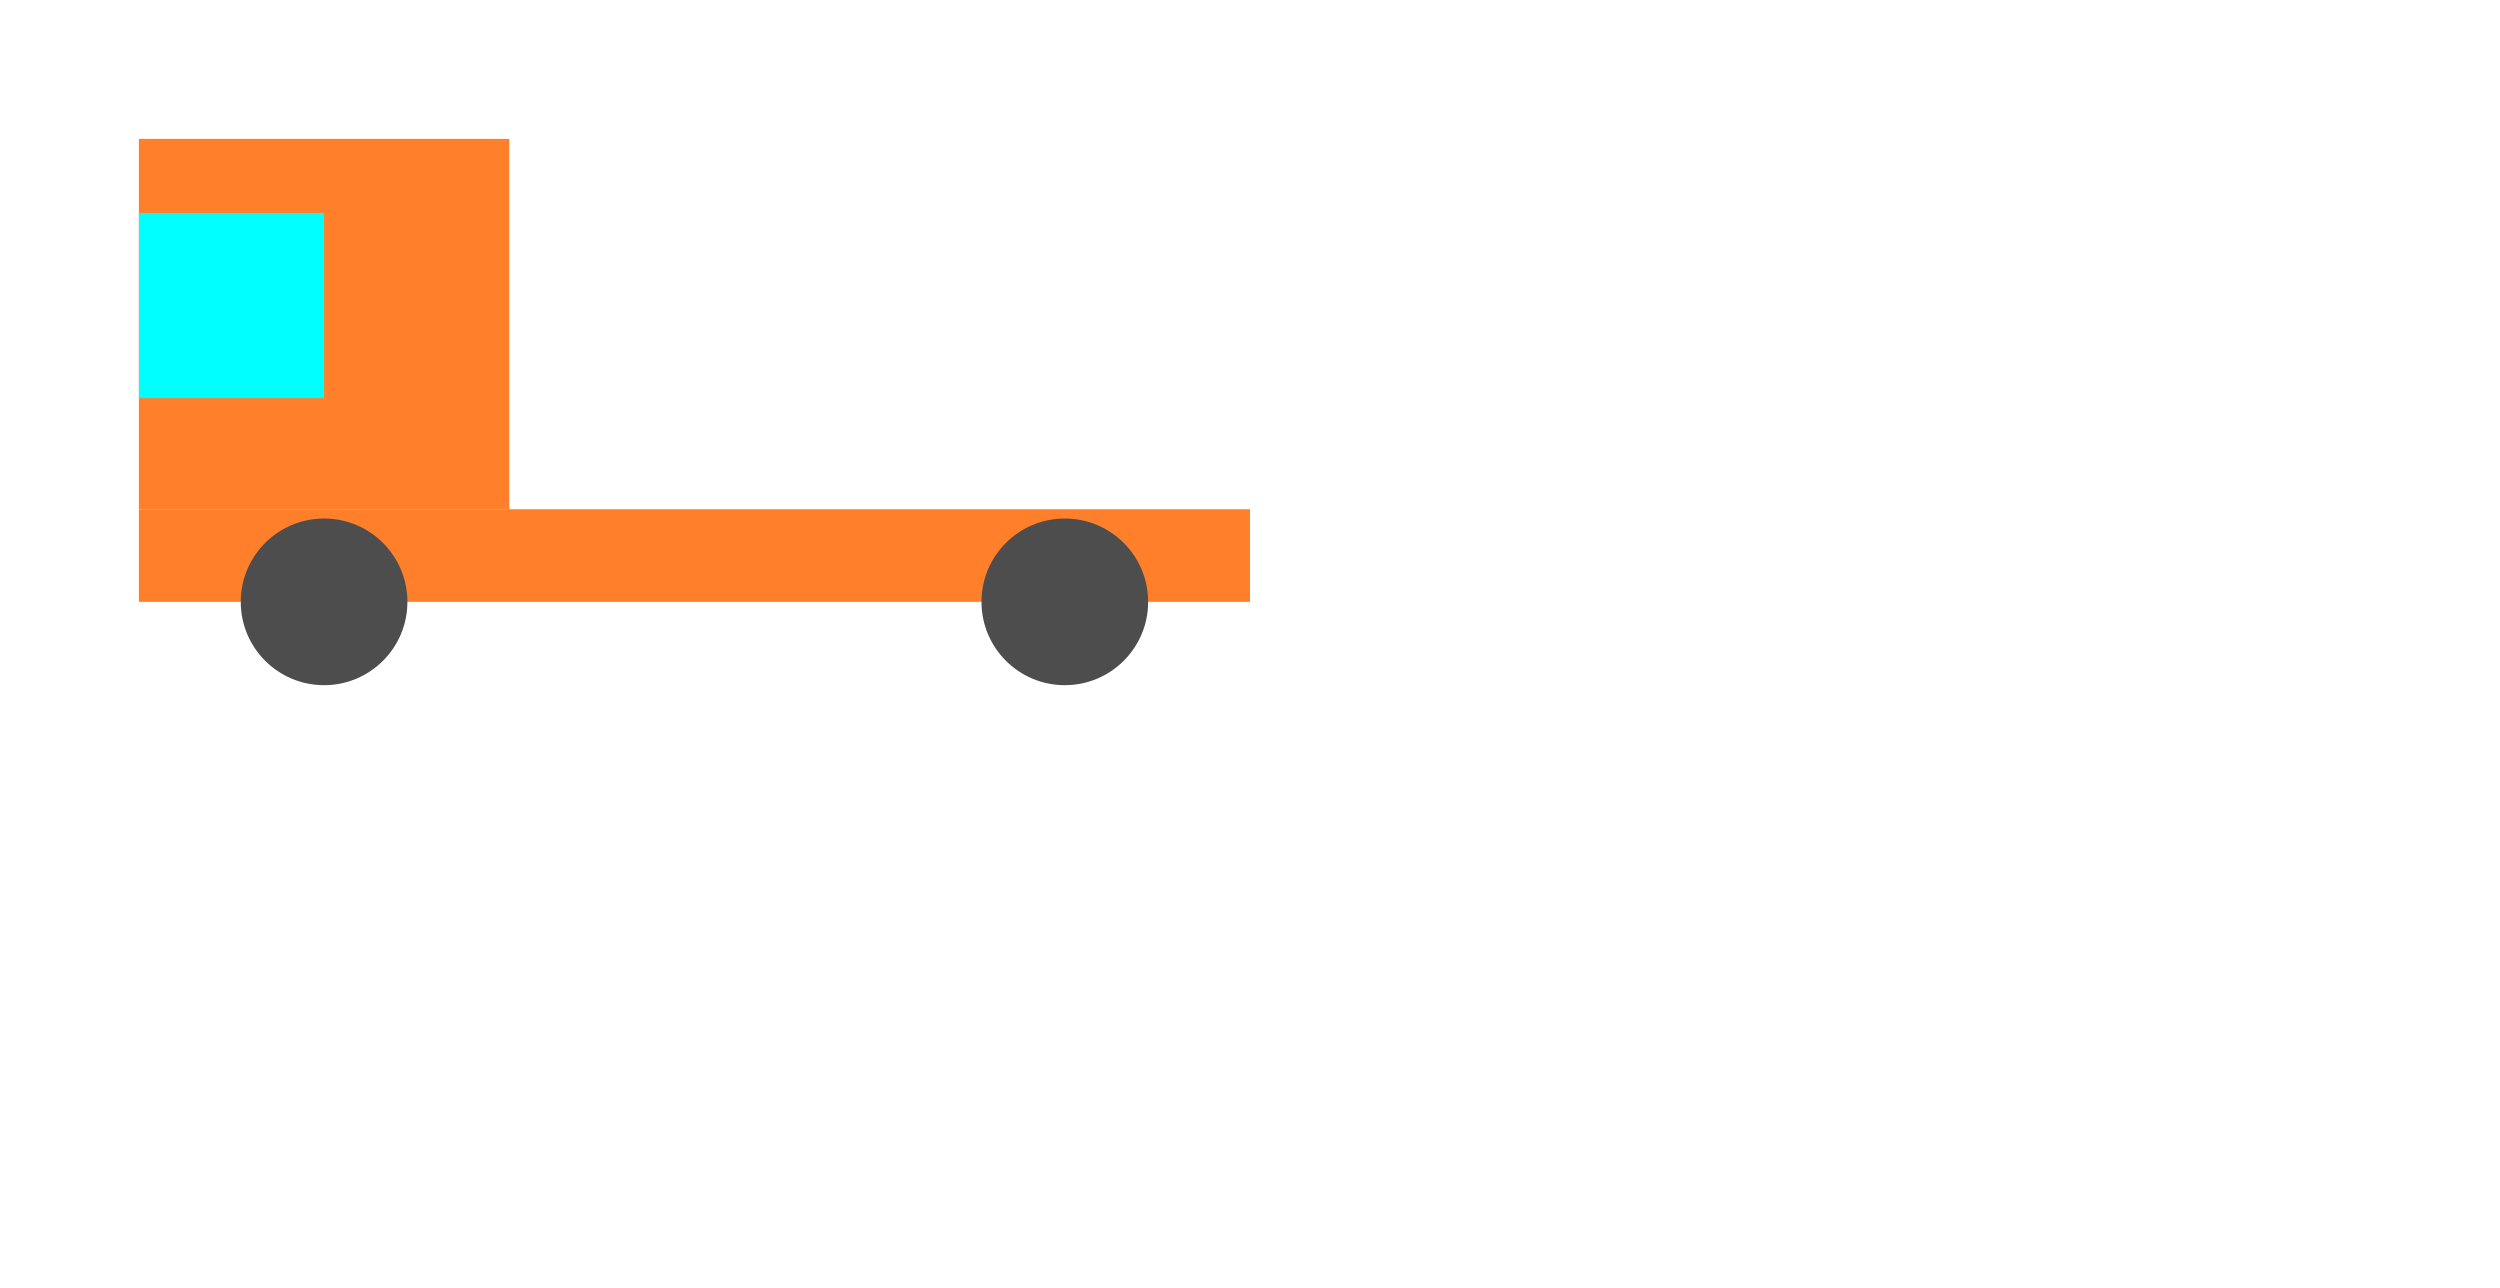
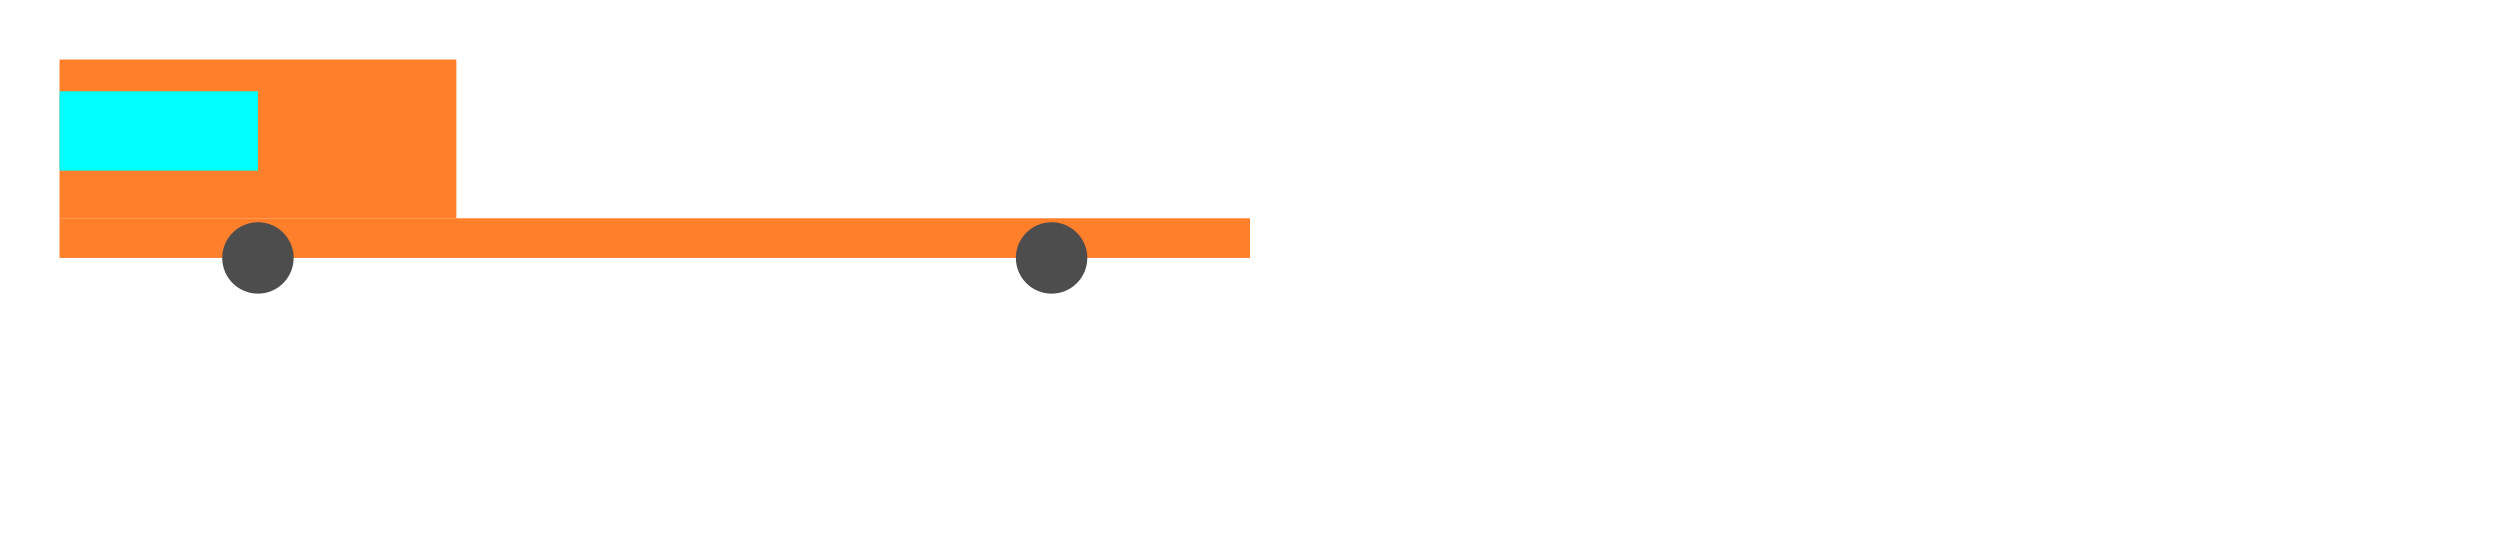
- <svg xmlns="http://www.w3.org/2000/svg" style="background-color:white" width="540" height="278" viewBox="0 0 540 278">
+ <svg xmlns="http://www.w3.org/2000/svg" style="background-color:white" width="1260" height="278" viewBox="0 0 1260 278">
  <g>
-     <rect style="fill:#ff7f2a;fill-rule:evenodd;stroke-width:0.176" id="rect10" width="80" height="80" x="30" y="30" />
-     <rect style="fill:#00ffff;stroke-width:0.31" id="rect12" width="40" height="40" x="30" y="46" />
-     <rect style="fill:#ff7f2a;stroke-width:0.265" id="rect95" width="240" height="20" x="30" y="110" />
-     <ellipse style="fill:#4d4d4d;stroke-width:0.235" id="path14" cx="70" cy="130" rx="18" ry="18" />
-     <ellipse style="fill:#4d4d4d;stroke-width:0.235" id="path14-7" cx="230" cy="130" rx="18" ry="18" />
+     <rect style="fill:#ff7f2a;fill-rule:evenodd;stroke-width:0.176" id="rect10" width="200" height="80" x="30" y="30" />
+     <rect style="fill:#00ffff;stroke-width:0.31" id="rect12" width="100" height="40" x="30" y="46" />
+     <rect style="fill:#ff7f2a;stroke-width:0.265" id="rect95" width="600" height="20" x="30" y="110" />
+     <ellipse style="fill:#4d4d4d;stroke-width:0.235" id="path14" cx="130" cy="130" rx="18" ry="18" />
+     <ellipse style="fill:#4d4d4d;stroke-width:0.235" id="path14-7" cx="530" cy="130" rx="18" ry="18" />
  </g>
</svg>
